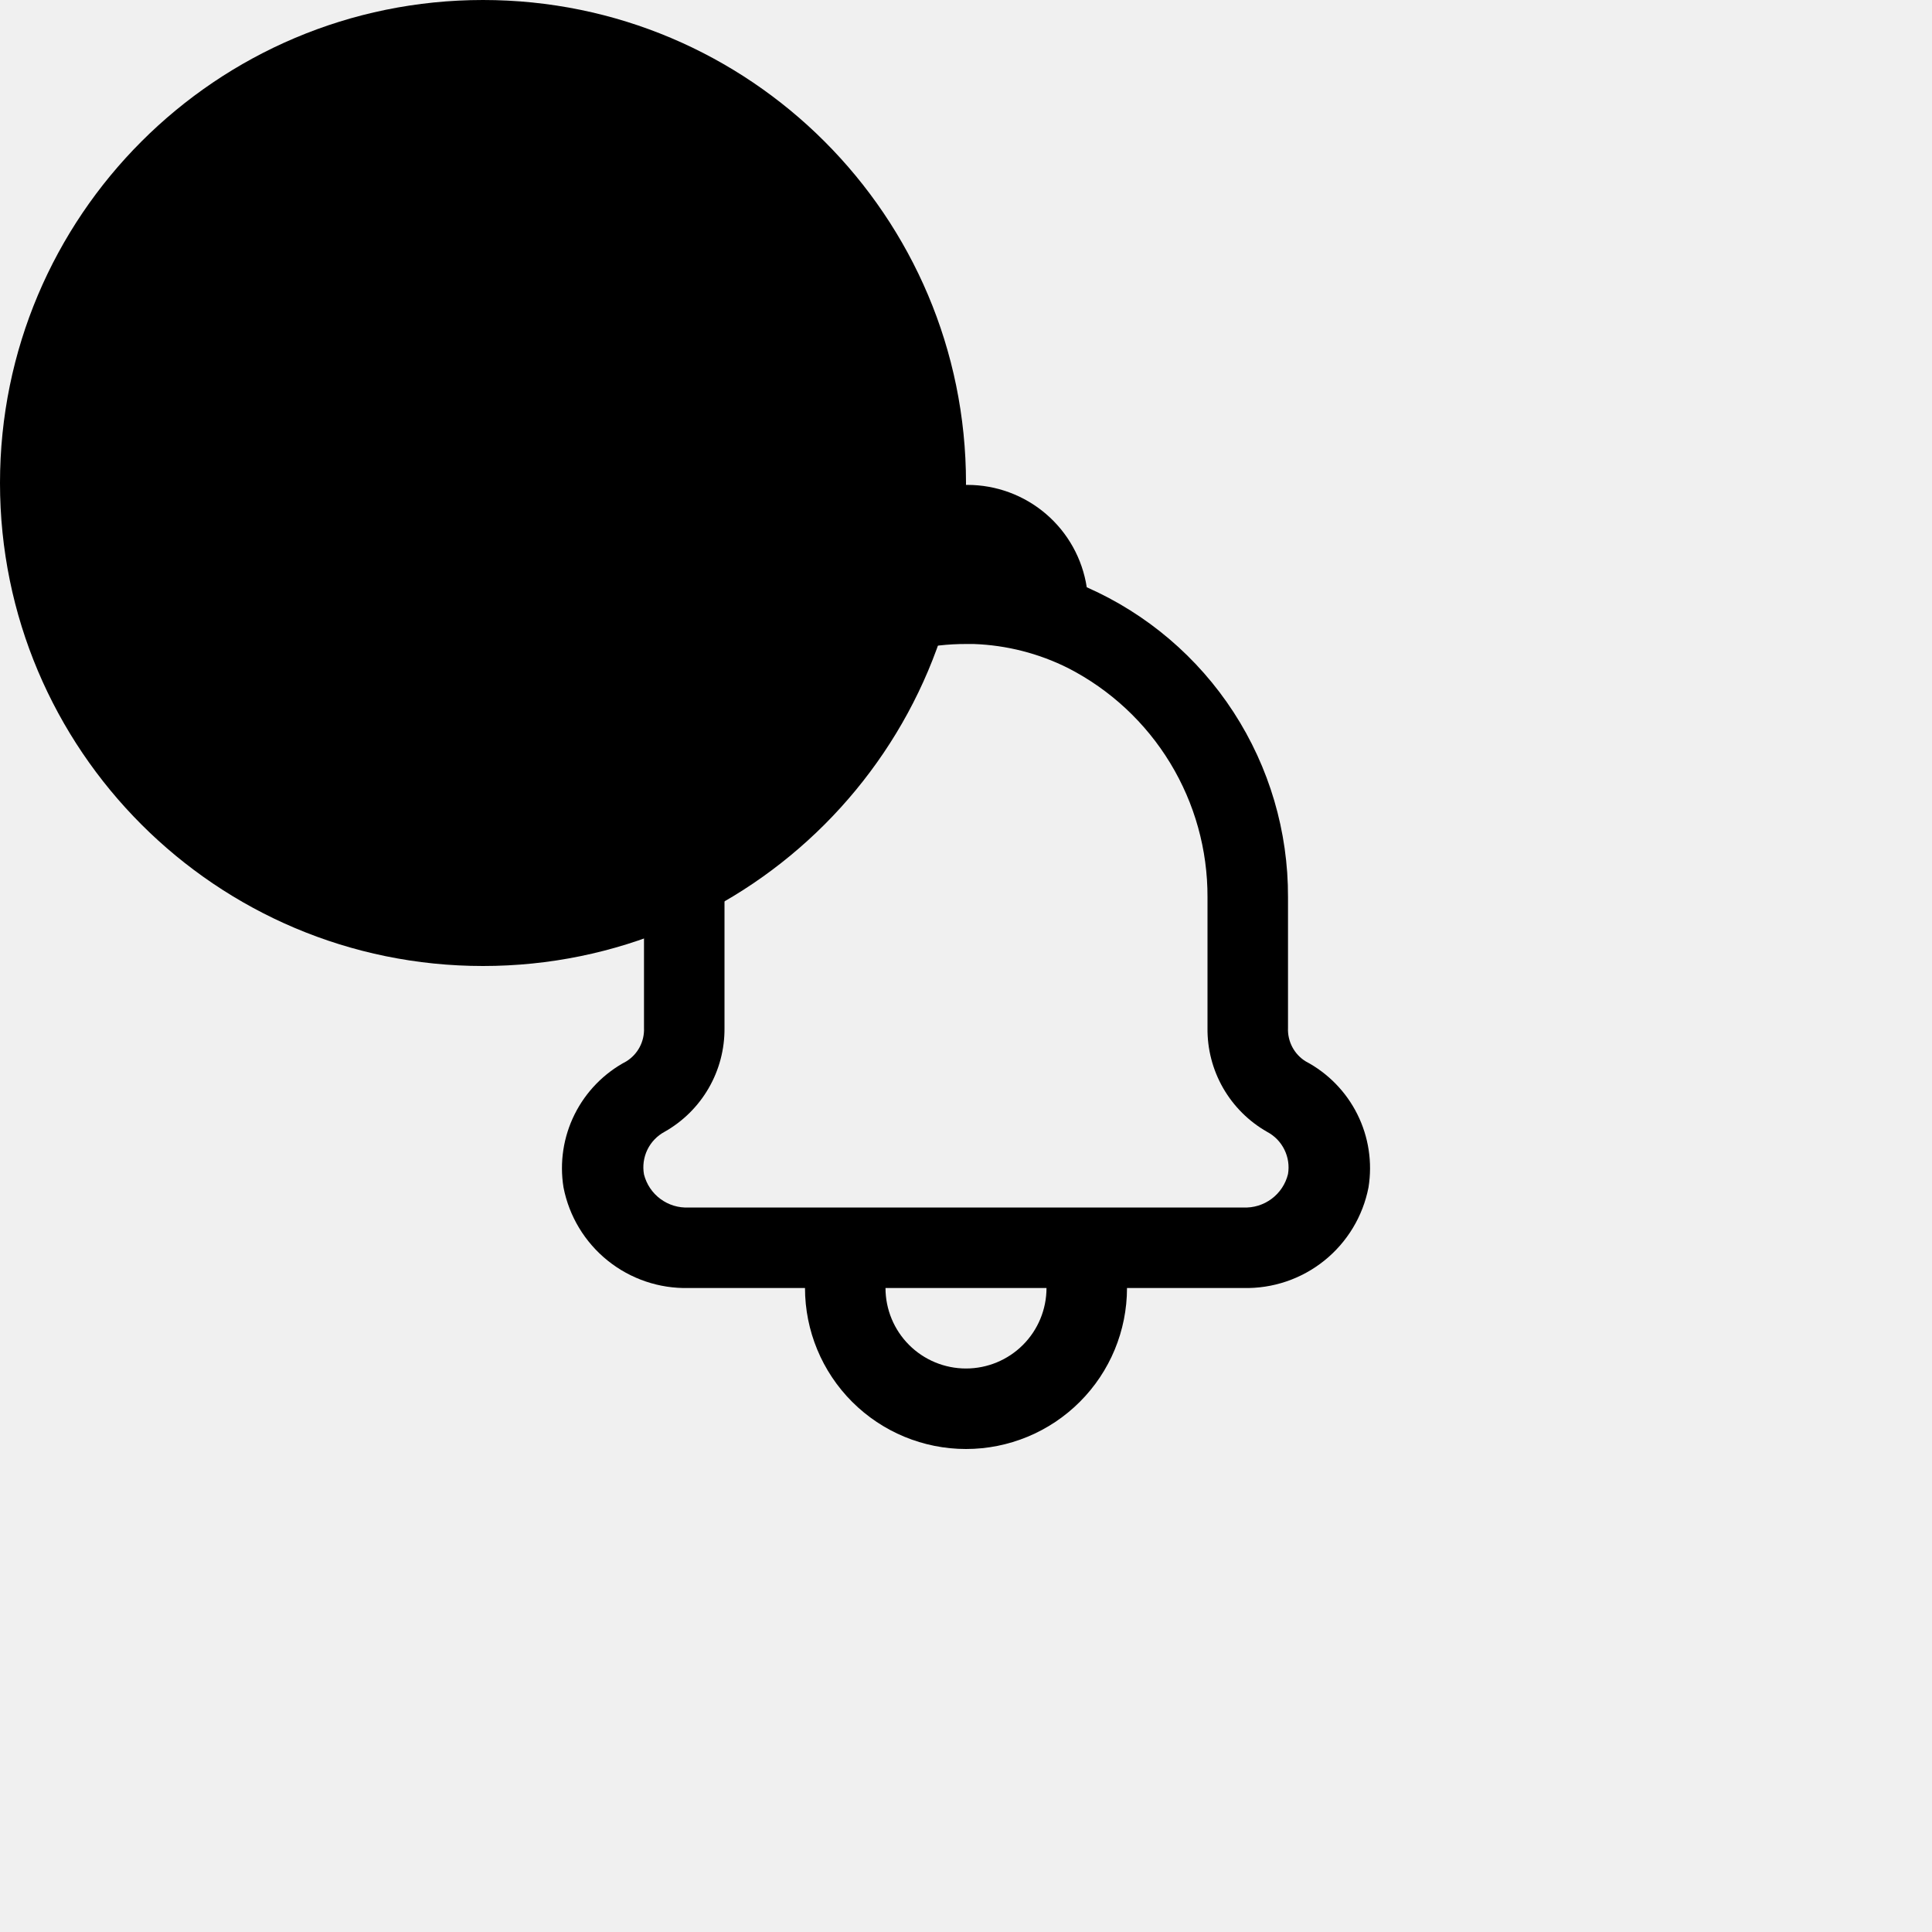
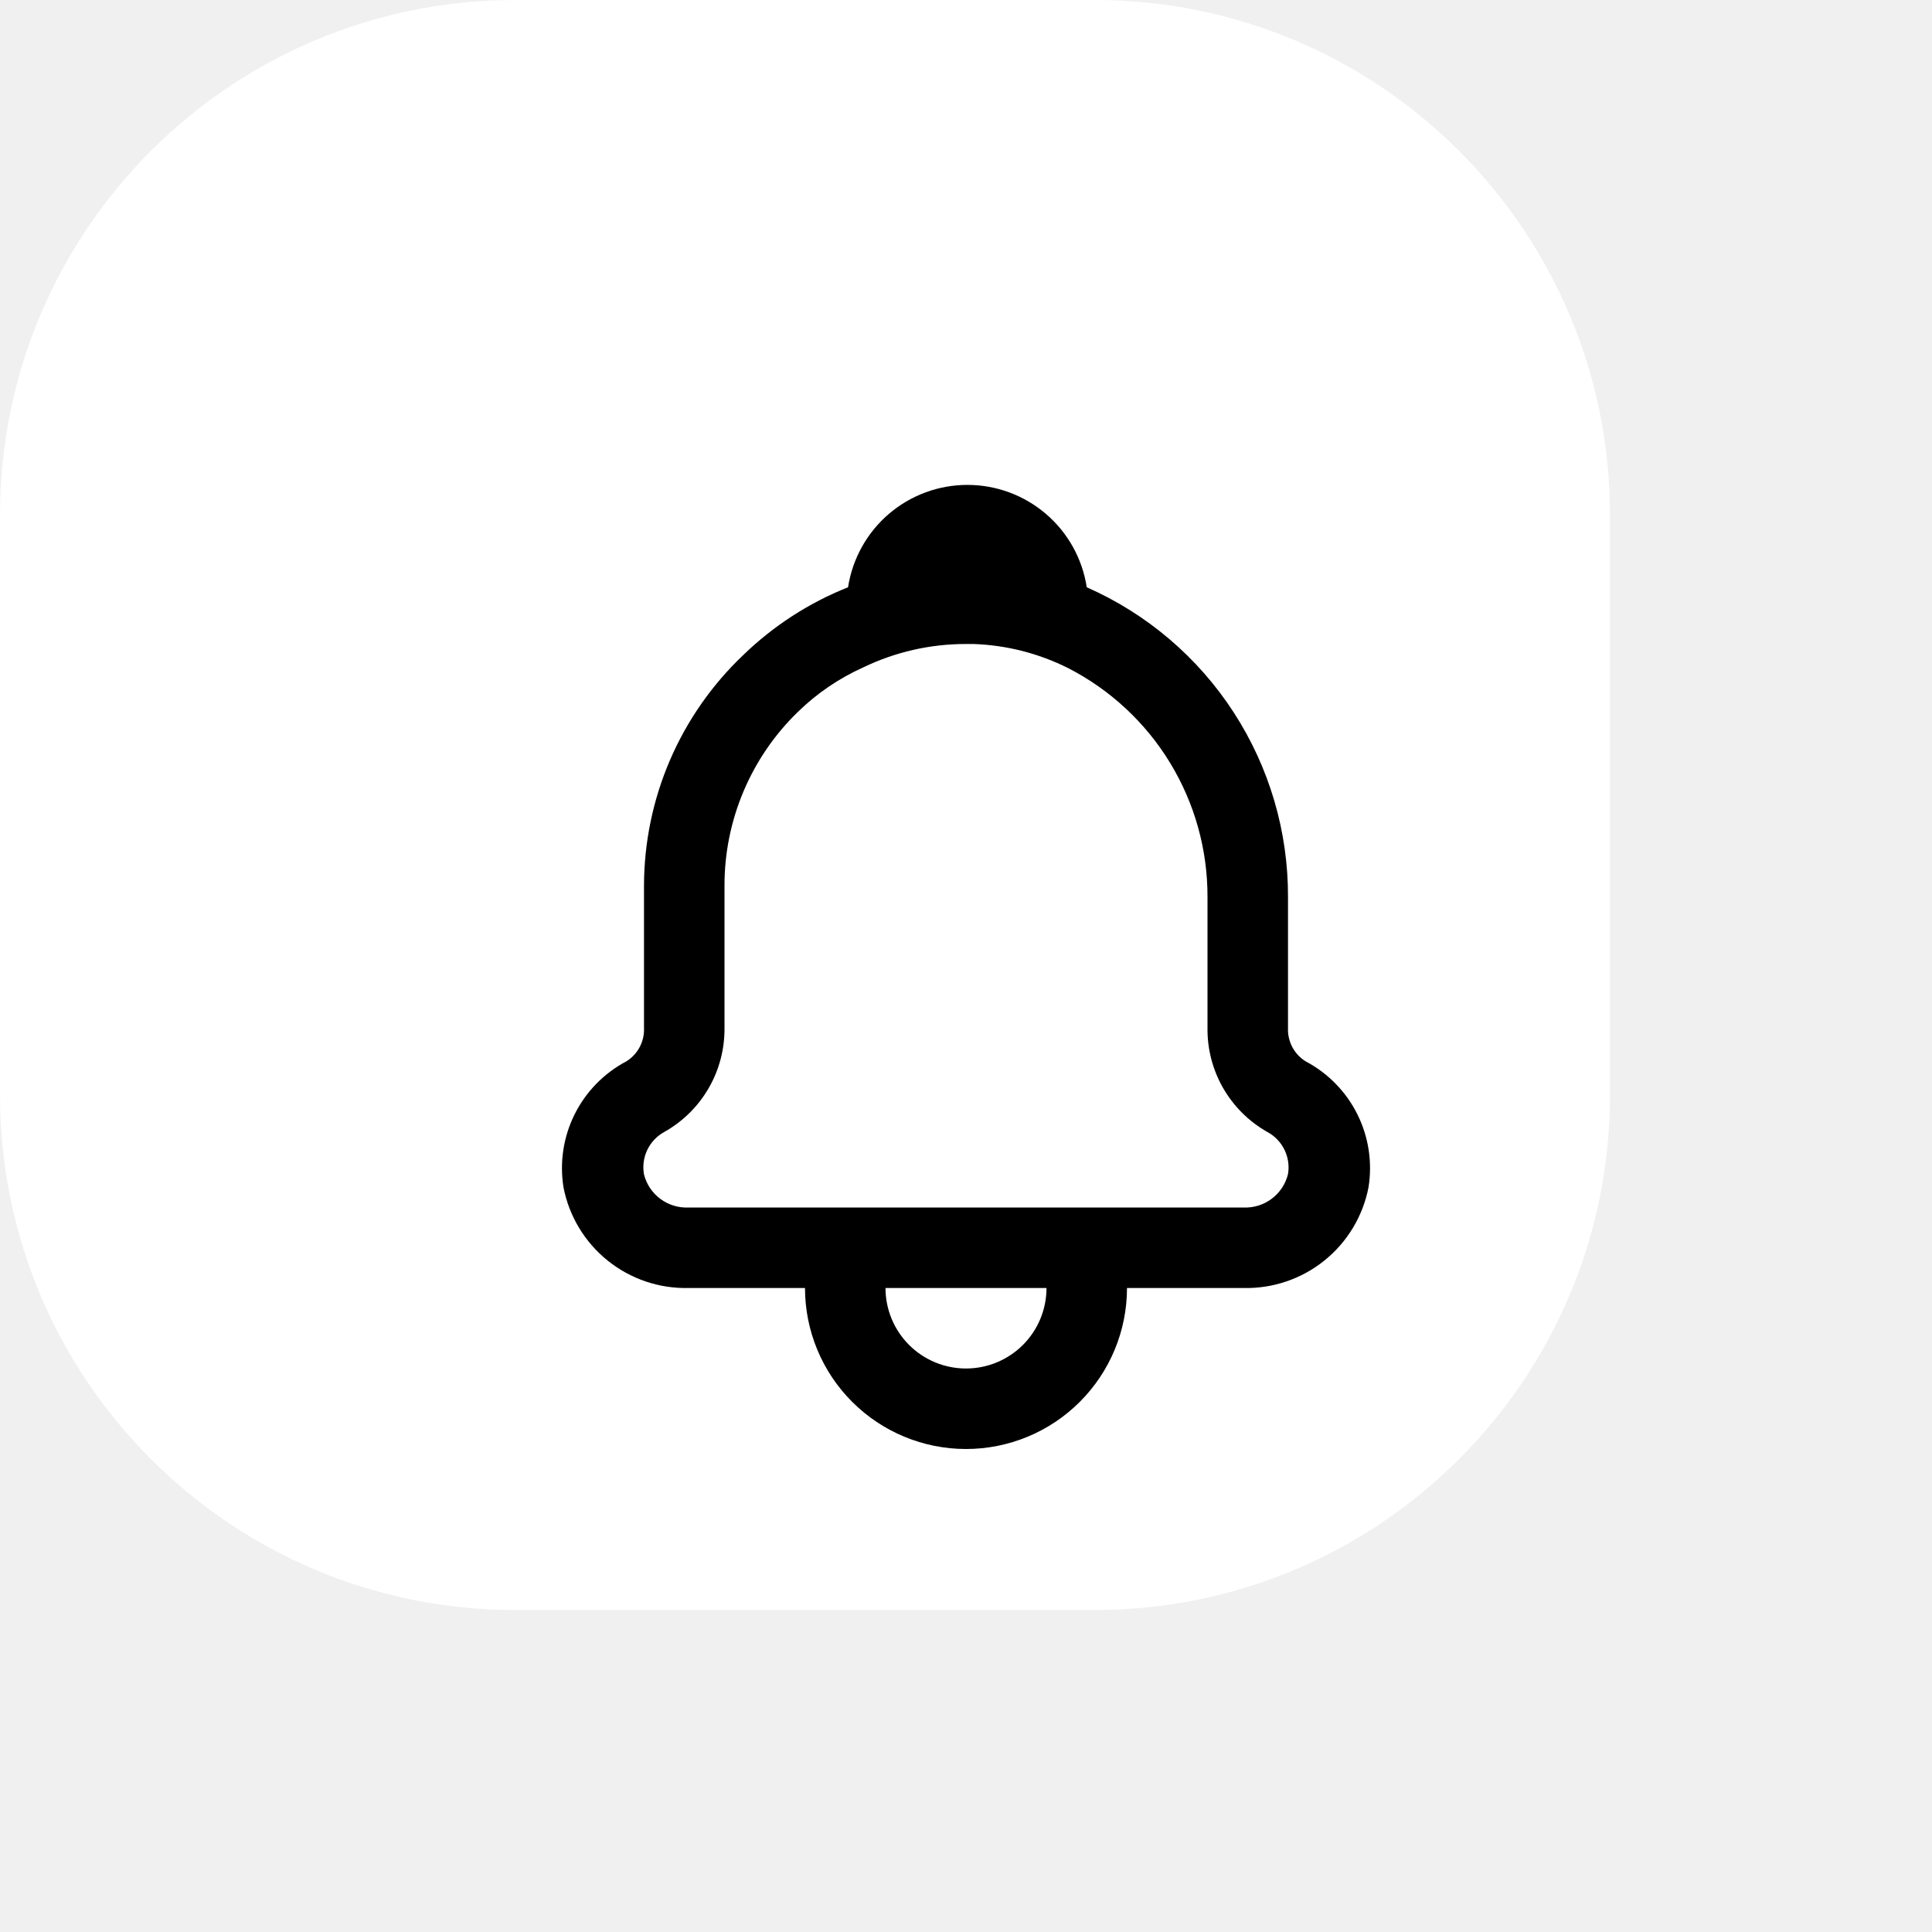
- <svg xmlns="http://www.w3.org/2000/svg" width="30" height="30" viewBox="0 0 60 60" fill="currentColor">
-   <rect width="30" height="30" rx="16" />
+ <svg xmlns="http://www.w3.org/2000/svg" width="40" height="40" viewBox="0 0 60 60" fill="currentColor">
+   <rect width="50" height="50" rx="16" fill="white" />
  <path d="M40.55 32.962C40.374 32.854 40.231 32.701 40.134 32.518C40.038 32.336 39.991 32.131 40 31.925V27.863C40.008 25.824 39.42 23.828 38.31 22.118C37.2 20.408 35.615 19.06 33.75 18.238C33.614 17.352 33.165 16.545 32.485 15.962C31.805 15.379 30.939 15.059 30.044 15.059C29.148 15.059 28.282 15.379 27.602 15.962C26.923 16.545 26.474 17.352 26.337 18.238C25.122 18.721 24.014 19.439 23.075 20.35C22.106 21.272 21.334 22.381 20.805 23.61C20.277 24.839 20.003 26.162 20 27.5V31.925C20.009 32.131 19.962 32.336 19.866 32.518C19.769 32.701 19.625 32.854 19.45 32.962C18.757 33.329 18.196 33.903 17.846 34.605C17.496 35.307 17.375 36.101 17.5 36.875C17.674 37.771 18.16 38.577 18.872 39.149C19.583 39.721 20.475 40.023 21.387 40H25C25 41.326 25.527 42.598 26.464 43.535C27.402 44.473 28.674 45 30 45C31.326 45 32.598 44.473 33.535 43.535C34.473 42.598 35 41.326 35 40H38.612C39.525 40.023 40.417 39.721 41.128 39.149C41.84 38.577 42.326 37.771 42.5 36.875C42.625 36.101 42.504 35.307 42.154 34.605C41.804 33.903 41.243 33.329 40.55 32.962ZM30 42.5C29.337 42.5 28.701 42.237 28.232 41.768C27.763 41.299 27.5 40.663 27.5 40H32.5C32.5 40.663 32.237 41.299 31.768 41.768C31.299 42.237 30.663 42.5 30 42.5ZM38.612 37.5H21.387C21.073 37.516 20.764 37.422 20.511 37.235C20.258 37.048 20.078 36.78 20 36.475C19.953 36.215 19.989 35.947 20.103 35.709C20.218 35.471 20.405 35.275 20.637 35.15C21.208 34.828 21.682 34.359 22.009 33.792C22.337 33.225 22.506 32.58 22.5 31.925V27.5C22.499 26.495 22.7 25.501 23.091 24.575C23.482 23.65 24.054 22.812 24.775 22.113C25.367 21.533 26.057 21.064 26.812 20.725C27.807 20.246 28.896 19.998 30 20H30.238C31.259 20.036 32.261 20.291 33.175 20.75C34.482 21.421 35.578 22.441 36.341 23.696C37.104 24.951 37.505 26.393 37.5 27.863V31.925C37.492 32.579 37.66 33.223 37.985 33.79C38.311 34.357 38.782 34.827 39.35 35.15C39.583 35.273 39.771 35.465 39.887 35.701C40.004 35.937 40.044 36.203 40 36.462C39.925 36.77 39.745 37.041 39.492 37.23C39.239 37.419 38.928 37.515 38.612 37.5Z" />
</svg>
